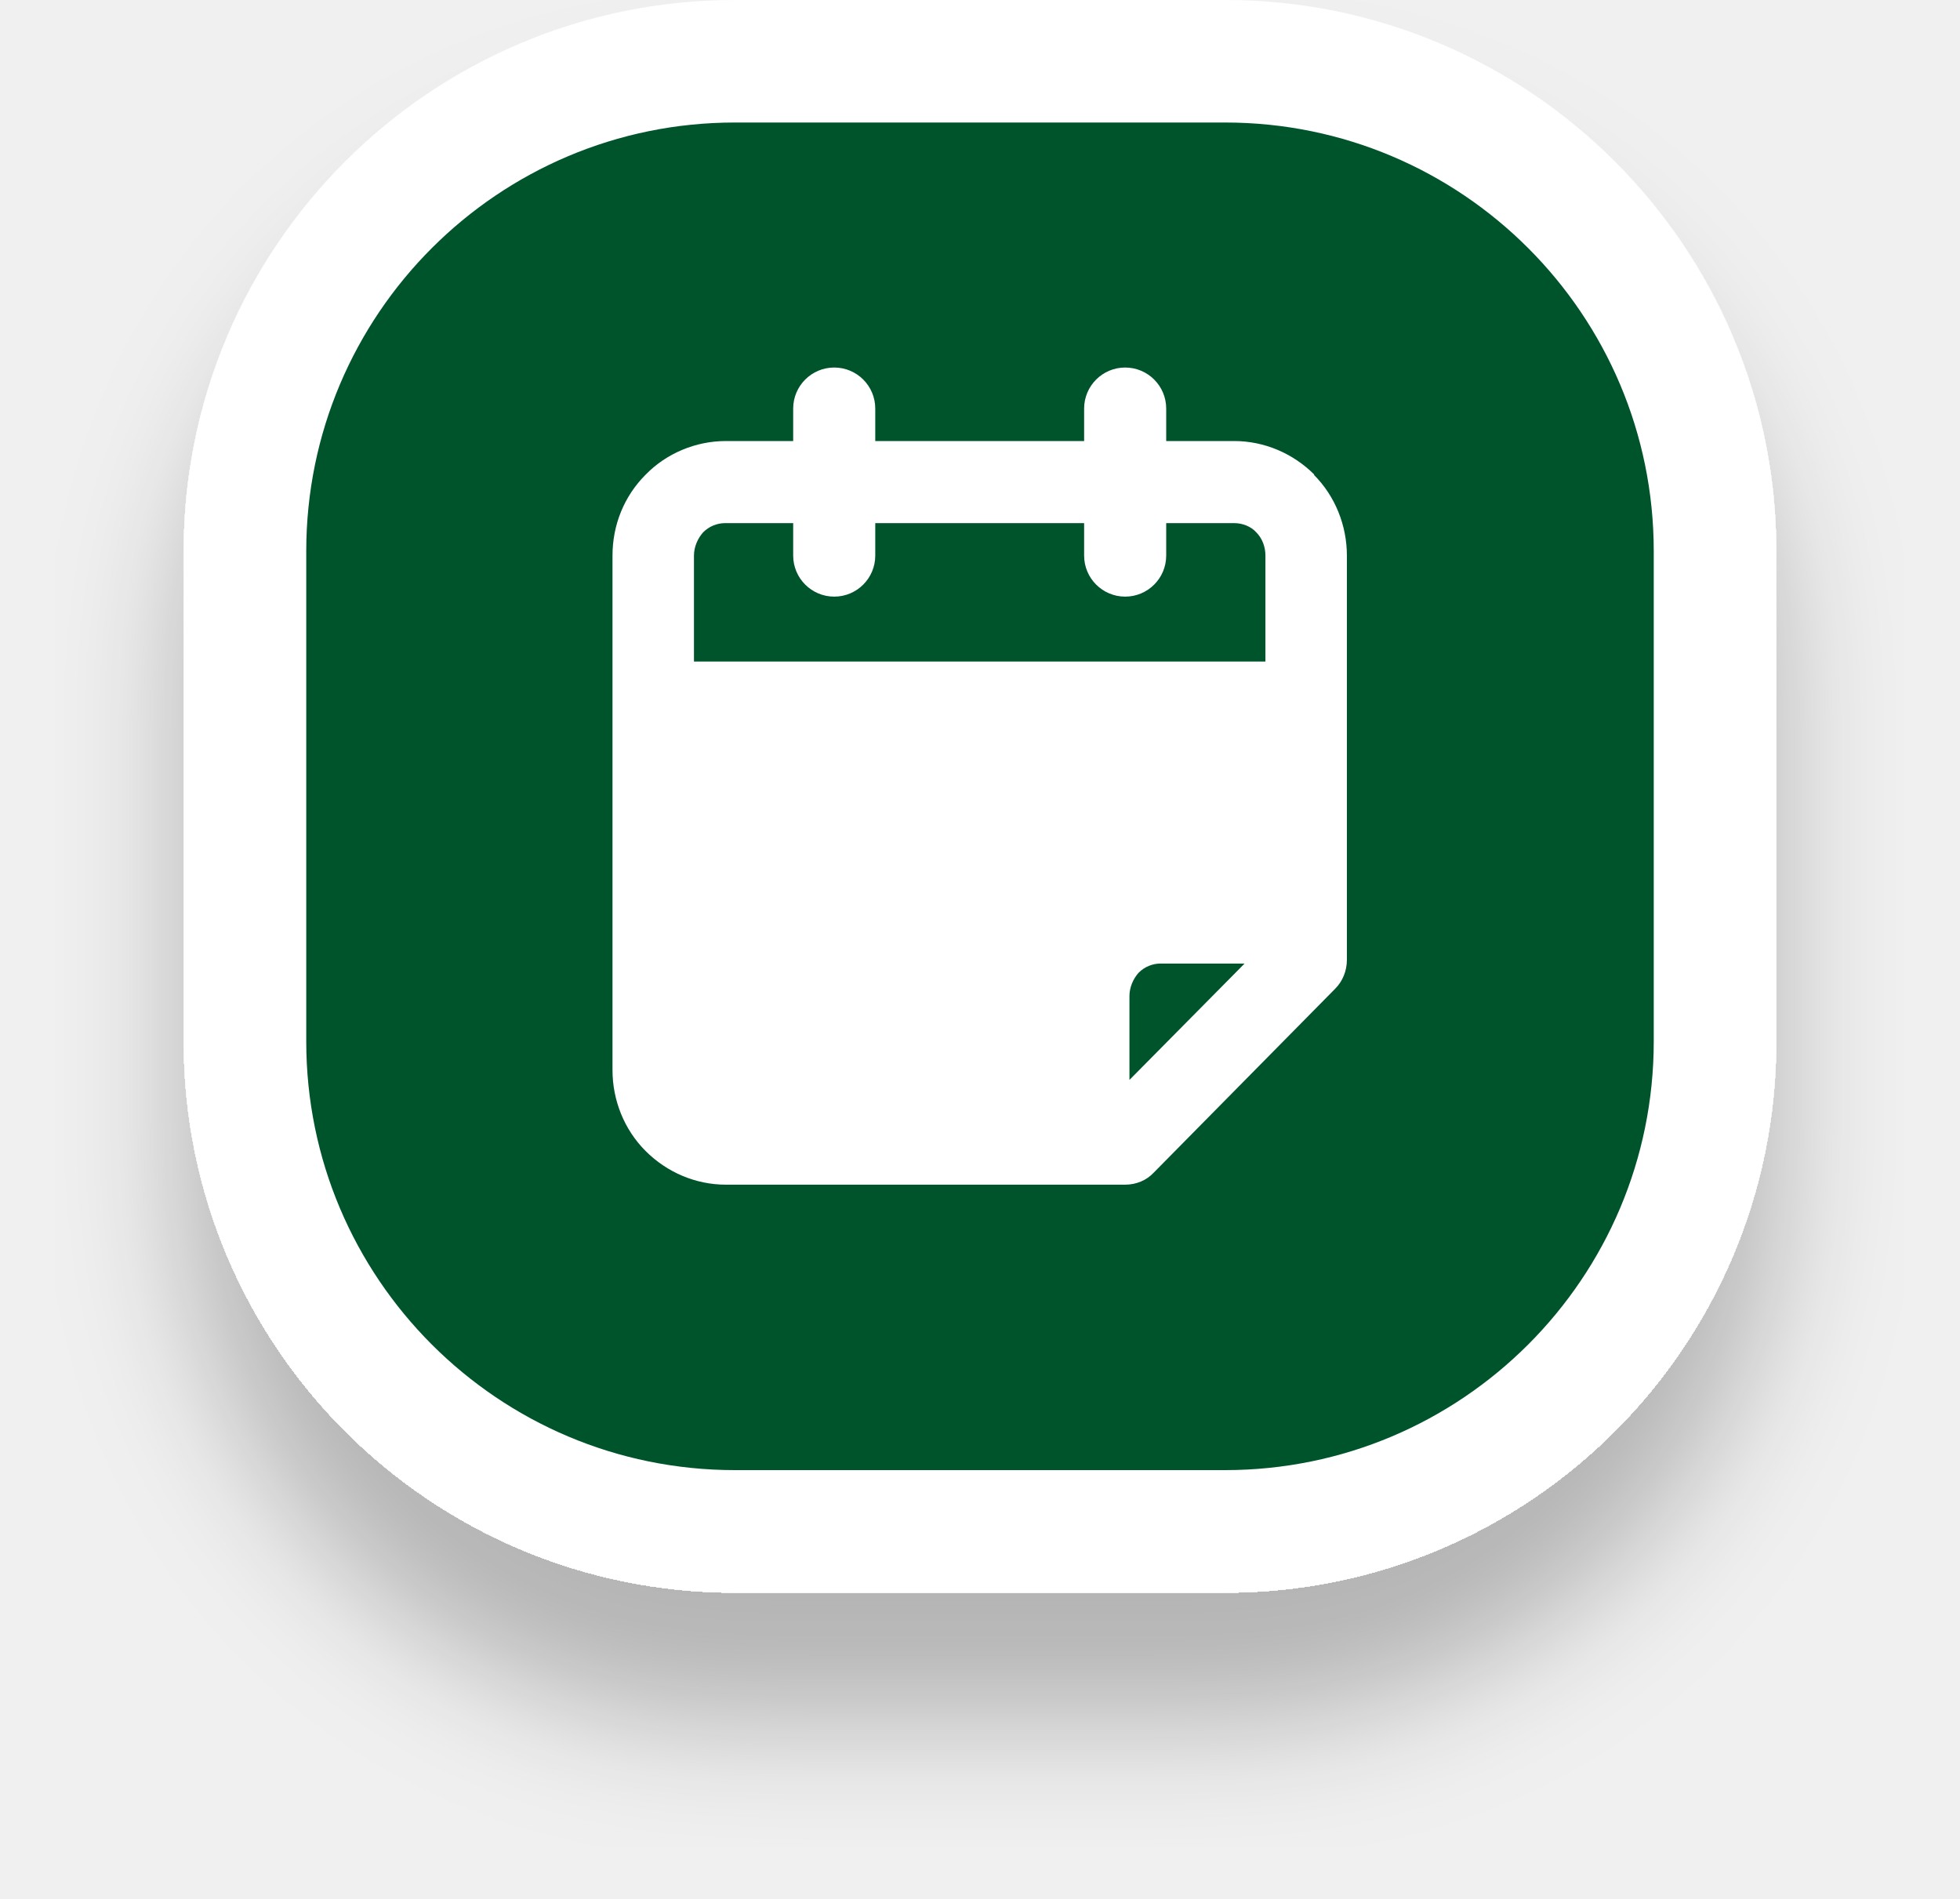
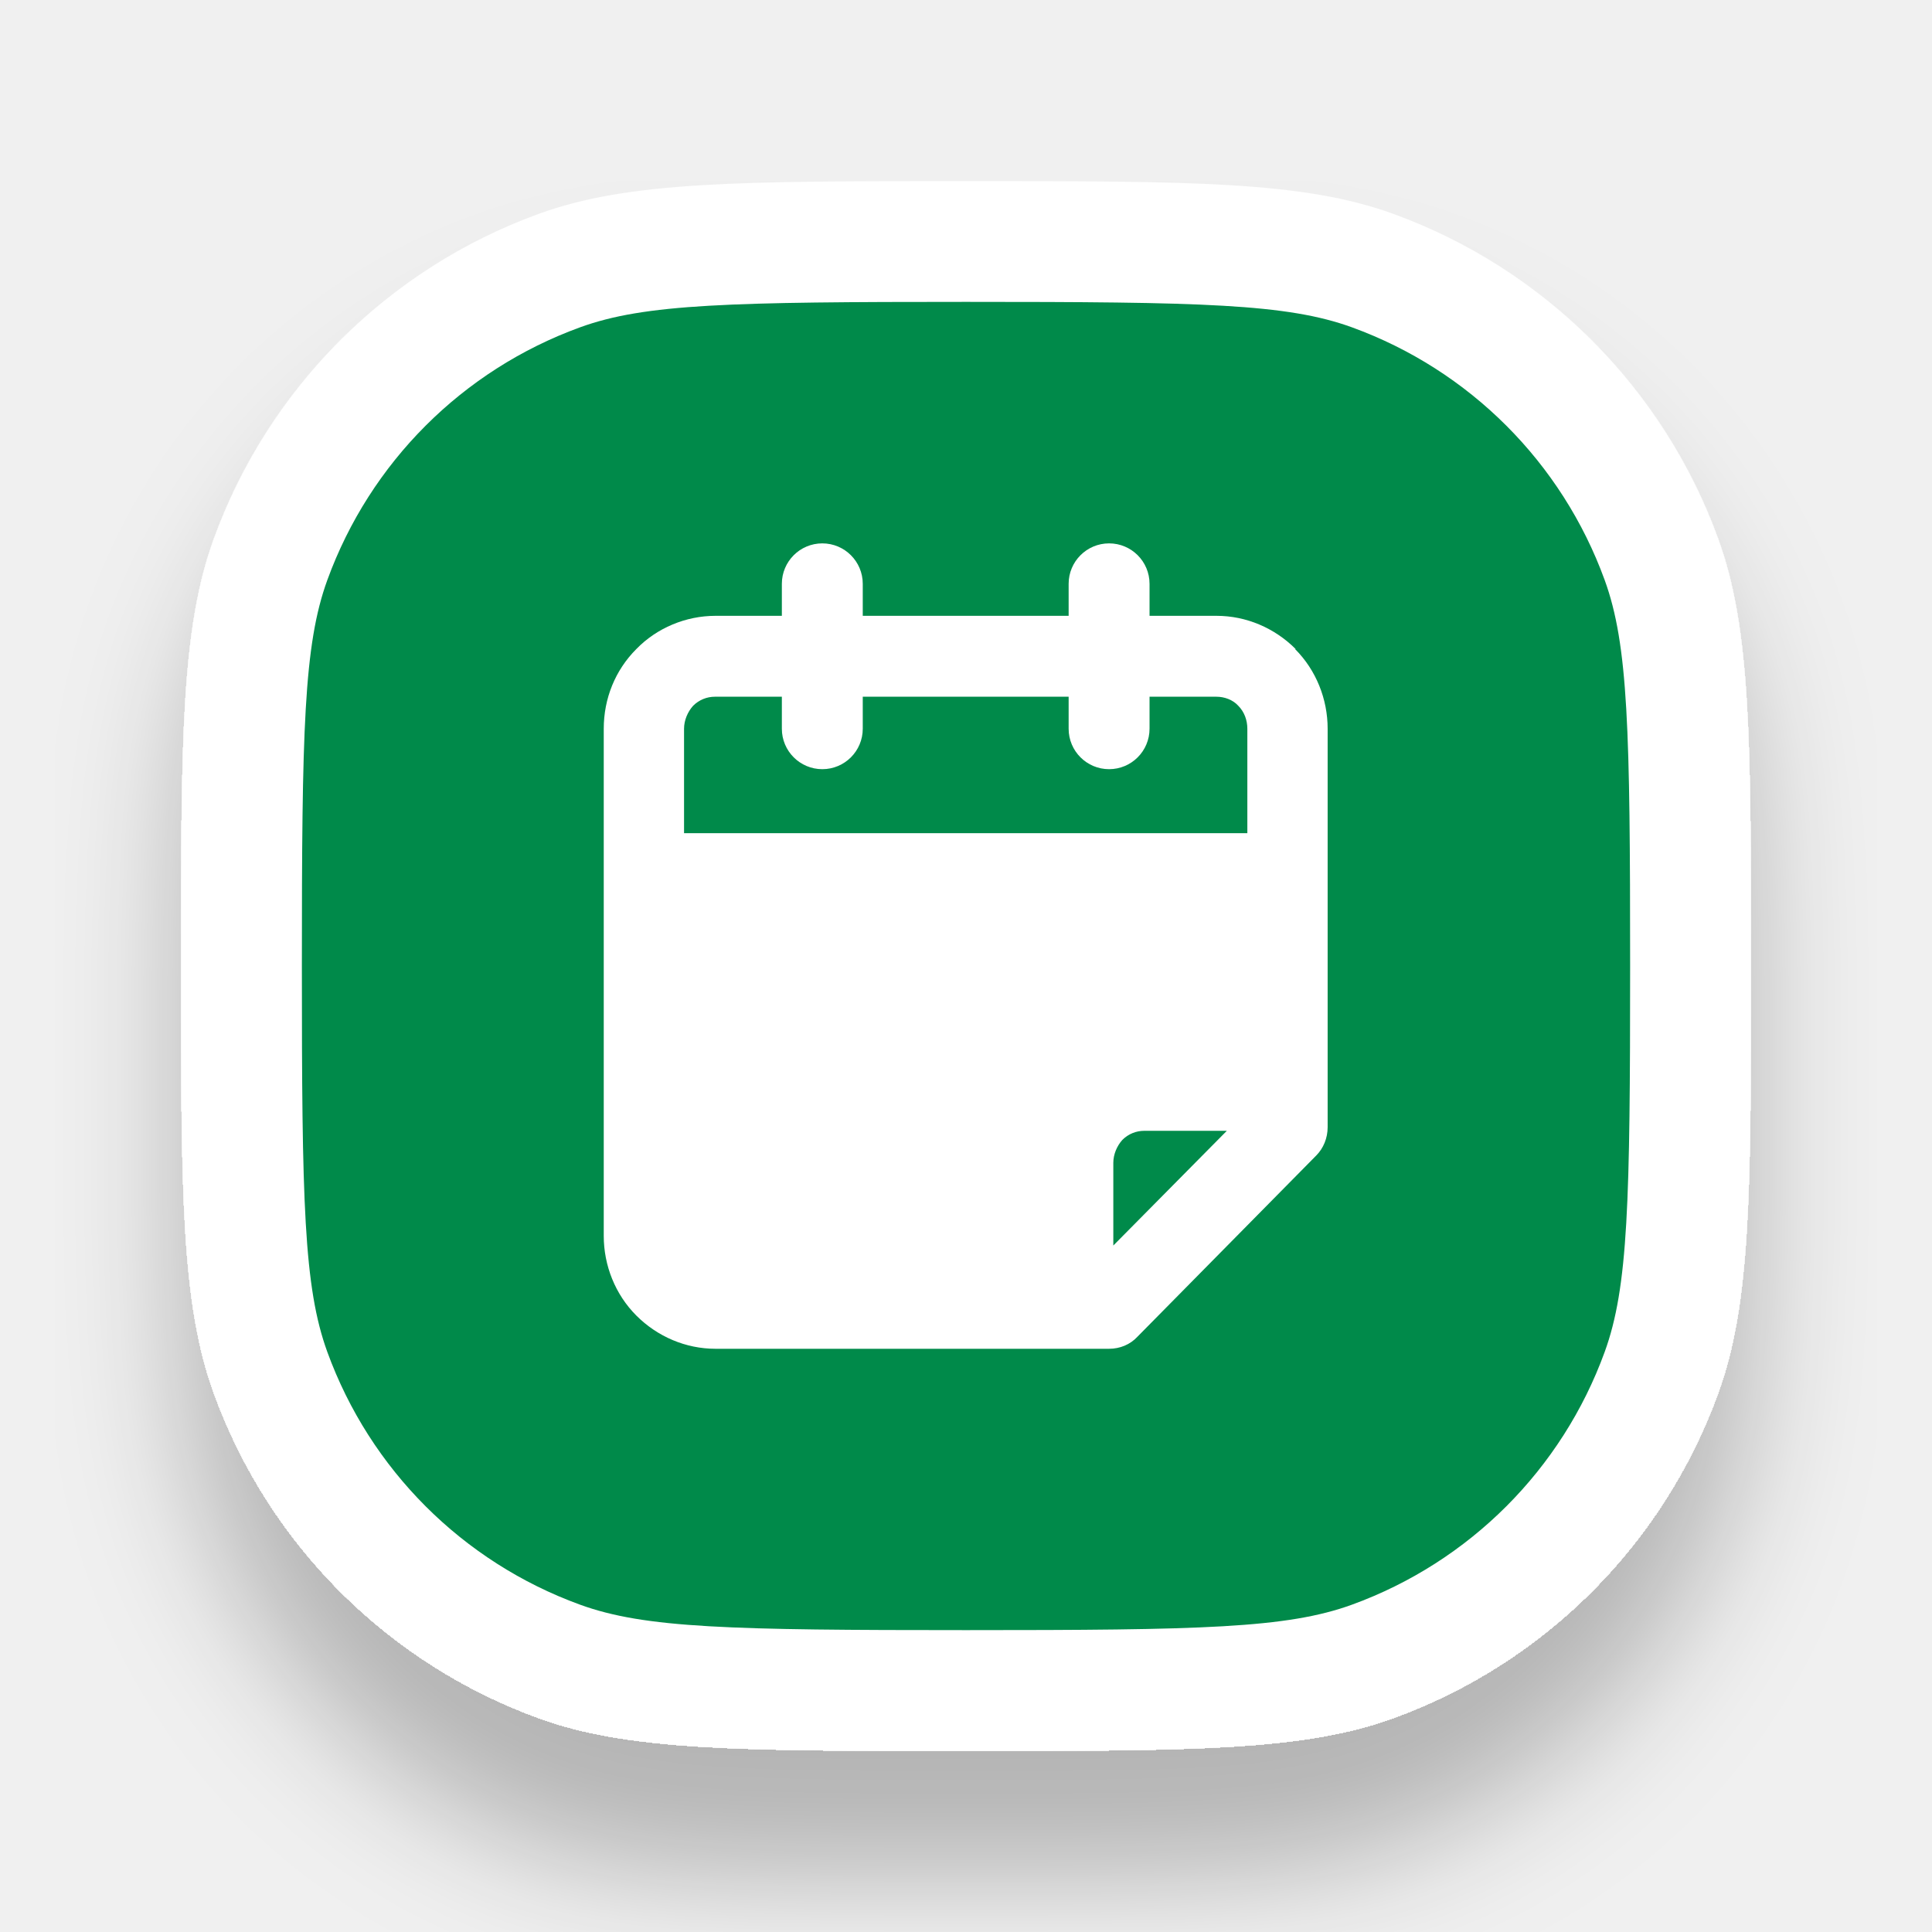
- <svg xmlns="http://www.w3.org/2000/svg" width="32" height="31" viewBox="0 0 32 31" fill="none">
-   <g filter="url(#filter0_d_4011_3285)">
-     <rect x="4" y="1" width="24" height="24" rx="8" fill="#00542B" stroke="white" stroke-width="2" />
-     <path d="M21.46 7.75C21.11 7.4 20.64 7.2 20.15 7.2H19.04V6.67C19.04 6.3 18.74 6 18.37 6C18 6 17.7 6.3 17.7 6.67V7.2H14.29V6.67C14.29 6.3 13.99 6 13.62 6C13.25 6 12.95 6.3 12.95 6.67V7.2H11.85C11.36 7.2 10.88 7.4 10.54 7.75C10.19 8.1 10 8.57 10 9.07V17.47C10 17.96 10.19 18.44 10.54 18.79C10.89 19.14 11.36 19.34 11.85 19.34H18.37C18.55 19.34 18.72 19.27 18.84 19.14L21.8 16.14C21.92 16.02 21.99 15.85 21.99 15.67V9.07C21.99 8.58 21.8 8.1 21.45 7.75H21.46ZM18.44 17.64V16.26C18.44 16.12 18.5 15.98 18.59 15.88C18.69 15.78 18.82 15.73 18.95 15.73H20.32L18.43 17.64H18.44ZM20.66 10.8H11.33V9.07C11.33 8.93 11.39 8.79 11.48 8.69C11.58 8.59 11.71 8.54 11.84 8.54H12.95V9.07C12.95 9.44 13.25 9.74 13.62 9.74C13.99 9.74 14.29 9.44 14.29 9.07V8.54H17.7V9.07C17.7 9.44 18 9.74 18.37 9.74C18.74 9.74 19.04 9.44 19.04 9.07V8.54H20.15C20.28 8.54 20.42 8.59 20.51 8.69C20.61 8.79 20.66 8.93 20.66 9.07V10.8Z" fill="white" />
+ <svg xmlns="http://www.w3.org/2000/svg" width="32" height="32" viewBox="0 0 32 32" fill="none">
+   <g clip-path="url(#clip0_1492_25630)">
+     <g filter="url(#filter0_d_1492_25630)">
+       <path d="M3 16C3 12.275 3 10.413 3.543 8.922C4.453 6.422 6.422 4.453 8.922 3.543C10.413 3 12.275 3 16 3C19.725 3 21.587 3 23.078 3.543C25.578 4.453 27.547 6.422 28.457 8.922C29 10.413 29 12.275 29 16C29 19.725 29 21.587 28.457 23.078C27.547 25.578 25.578 27.547 23.078 28.457C21.587 29 19.725 29 16 29C12.275 29 10.413 29 8.922 28.457C6.422 27.547 4.453 25.578 3.543 23.078C3 21.587 3 19.725 3 16Z" fill="white" />
+       <path d="M16 27C12.101 27 10.682 26.97 9.606 26.578C7.661 25.87 6.13 24.338 5.422 22.394C5.03 21.318 5 19.899 5 16C5 12.101 5.03 10.682 5.422 9.606C6.13 7.661 7.661 6.13 9.606 5.422C10.682 5.03 12.101 5 16 5C19.899 5 21.318 5.03 22.394 5.422C24.338 6.13 25.87 7.661 26.578 9.606C26.97 10.682 27 12.101 27 16C27 19.899 26.97 21.318 26.578 22.394C25.87 24.338 24.338 25.87 22.394 26.578C21.318 26.97 19.899 27 16 27Z" fill="#008A4A" />
+       <path d="M21.46 10.75C21.11 10.4 20.64 10.2 20.15 10.2H19.04V9.67C19.04 9.3 18.74 9 18.37 9C18 9 17.7 9.3 17.7 9.67V10.2H14.29V9.67C14.29 9.3 13.99 9 13.62 9C13.25 9 12.95 9.3 12.95 9.67V10.2H11.85C11.36 10.2 10.88 10.4 10.54 10.75C10.19 11.1 10 11.57 10 12.07V20.47C10 20.96 10.19 21.44 10.54 21.79C10.89 22.14 11.36 22.34 11.85 22.34H18.37C18.55 22.34 18.72 22.27 18.84 22.14L21.8 19.14C21.92 19.02 21.99 18.85 21.99 18.67V12.07C21.99 11.58 21.8 11.1 21.45 10.75H21.46ZM18.44 20.64V19.26C18.44 19.12 18.5 18.98 18.59 18.88C18.69 18.78 18.82 18.73 18.95 18.73H20.32L18.43 20.64H18.44ZM20.66 13.8H11.33V12.07C11.33 11.93 11.39 11.79 11.48 11.69C11.58 11.59 11.71 11.54 11.84 11.54H12.95V12.07C12.95 12.44 13.25 12.74 13.62 12.74C13.99 12.74 14.29 12.44 14.29 12.07V11.54H17.7V12.07C17.7 12.44 18 12.74 18.37 12.74C18.74 12.74 19.04 12.44 19.04 12.07V11.54H20.15C20.28 11.54 20.42 11.59 20.51 11.69C20.61 11.79 20.66 11.93 20.66 12.07V13.8Z" fill="white" />
+     </g>
  </g>
  <defs>
-     <filter id="filter0_d_4011_3285" x="0.92" y="0" width="30.16" height="30.16" filterUnits="userSpaceOnUse" color-interpolation-filters="sRGB">
+     <filter id="filter0_d_1492_25630" x="0.92" y="3" width="30.16" height="30.16" filterUnits="userSpaceOnUse" color-interpolation-filters="sRGB">
      <feFlood flood-opacity="0" result="BackgroundImageFix" />
      <feColorMatrix in="SourceAlpha" type="matrix" values="0 0 0 0 0 0 0 0 0 0 0 0 0 0 0 0 0 0 127 0" result="hardAlpha" />
      <feOffset dy="2.08" />
      <feGaussianBlur stdDeviation="1.04" />
      <feComposite in2="hardAlpha" operator="out" />
      <feColorMatrix type="matrix" values="0 0 0 0 0 0 0 0 0 0 0 0 0 0 0 0 0 0 0.25 0" />
-       <feBlend mode="normal" in2="BackgroundImageFix" result="effect1_dropShadow_4011_3285" />
-       <feBlend mode="normal" in="SourceGraphic" in2="effect1_dropShadow_4011_3285" result="shape" />
+       <feBlend mode="normal" in2="BackgroundImageFix" result="effect1_dropShadow_1492_25630" />
+       <feBlend mode="normal" in="SourceGraphic" in2="effect1_dropShadow_1492_25630" result="shape" />
    </filter>
+     <clipPath id="clip0_1492_25630">
+       <rect width="32" height="32" fill="white" />
+     </clipPath>
  </defs>
</svg>
